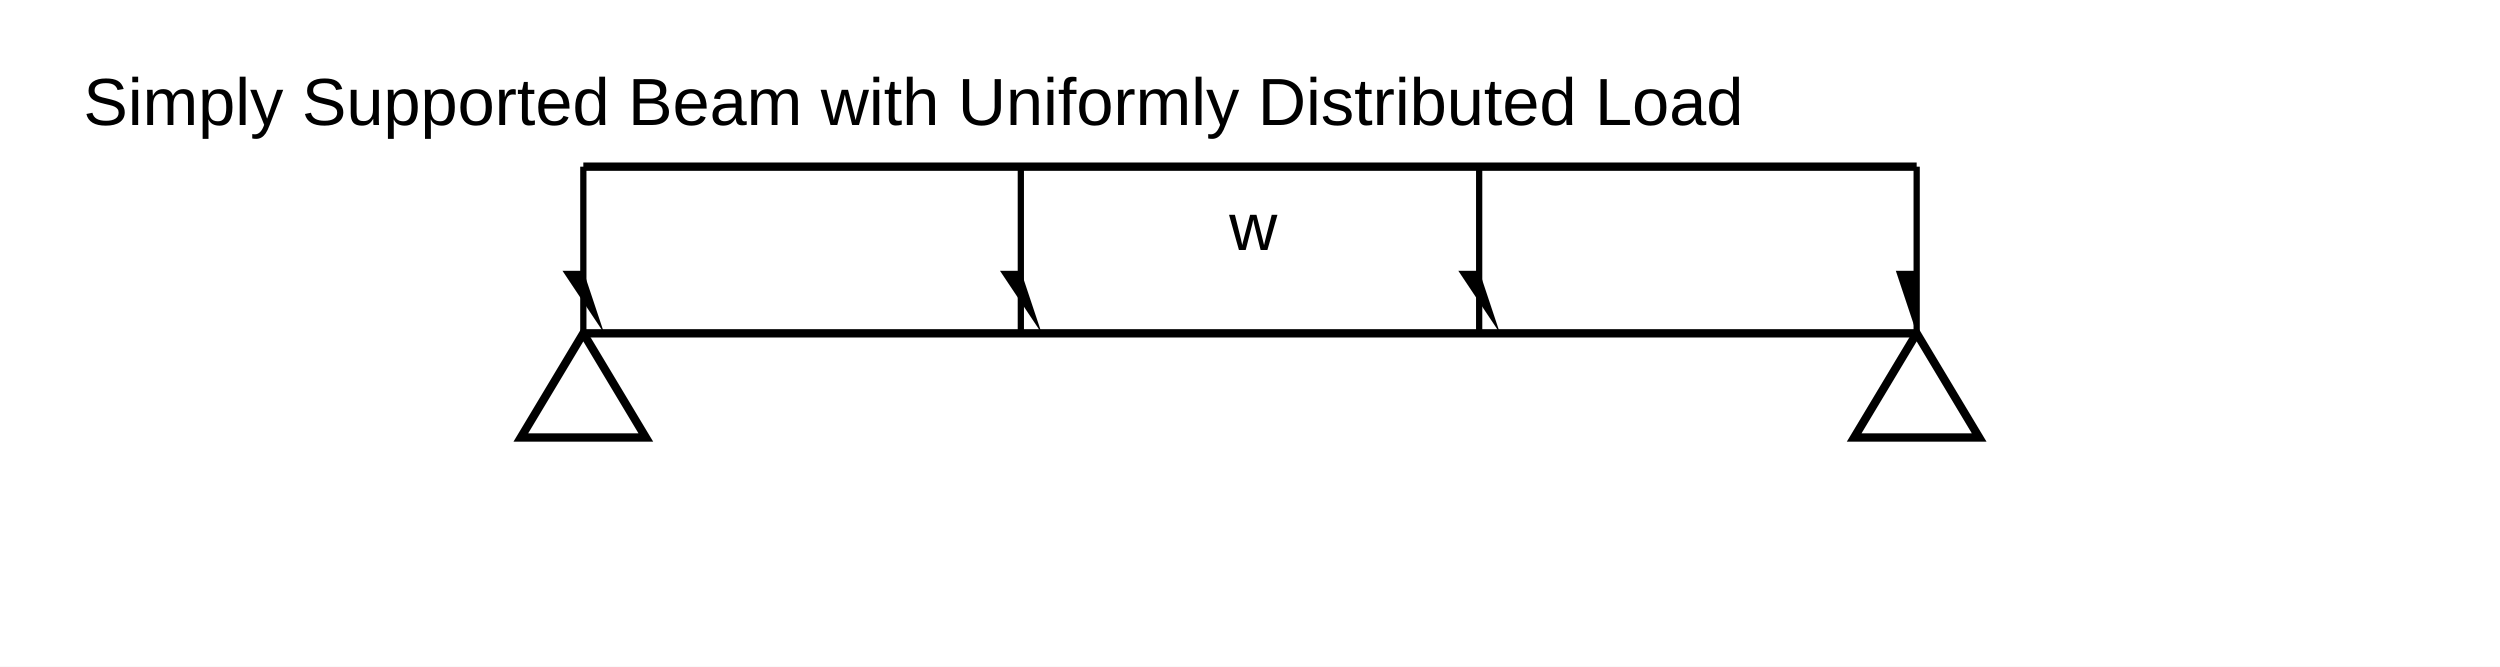
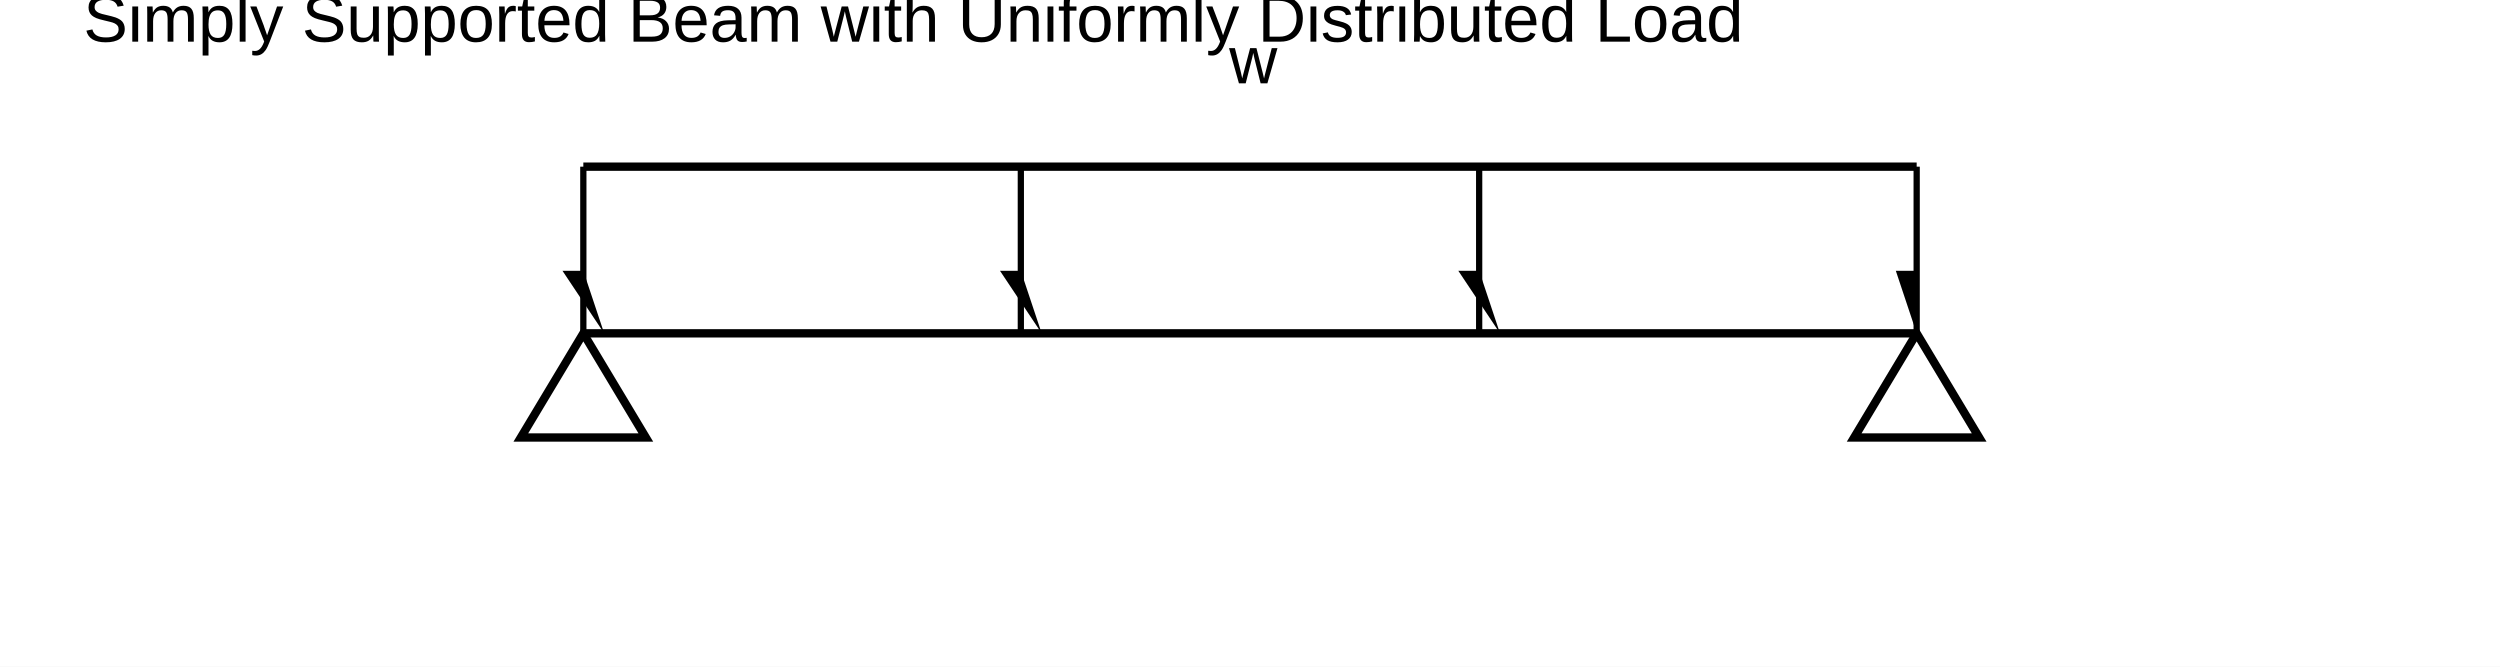
<svg xmlns="http://www.w3.org/2000/svg" width="600" height="160" viewBox="0 0 600 160">
  <style>
.line{stroke:black;stroke-width:2}
.thin{stroke:black;stroke-width:1.5}
.text{font-family:Arial;font-size:16px}
</style>
  <rect width="100%" height="100%" fill="white" />
-   <text x="20" y="30" class="text">Simply Supported Beam with Uniformly Distributed Load</text>
+   <text x="20" y="10" class="text">Simply Supported Beam with Uniformly Distributed Load</text>
  <line x1="140" y1="80" x2="460" y2="80" class="line" />
  <polygon points="140,80 125,105 155,105" fill="none" stroke="black" stroke-width="2" />
  <polygon points="460,80 445,105 475,105" fill="none" stroke="black" stroke-width="2" />
  <line x1="140" y1="40" x2="140" y2="80" class="thin" />
  <polygon points="135,65 140,65 145,80" fill="black" />
  <line x1="245" y1="40" x2="245" y2="80" class="thin" />
  <polygon points="240,65 245,65 250,80" fill="black" />
  <line x1="355" y1="40" x2="355" y2="80" class="thin" />
  <polygon points="350,65 355,65 360,80" fill="black" />
  <line x1="460" y1="40" x2="460" y2="80" class="thin" />
  <polygon points="455,65 460,65 460,80" fill="black" />
  <line x1="140" y1="40" x2="460" y2="40" class="line" />
-   <text x="295" y="60" class="text">w</text>
+   <text x="295" y="20" class="text">w</text>
</svg>
